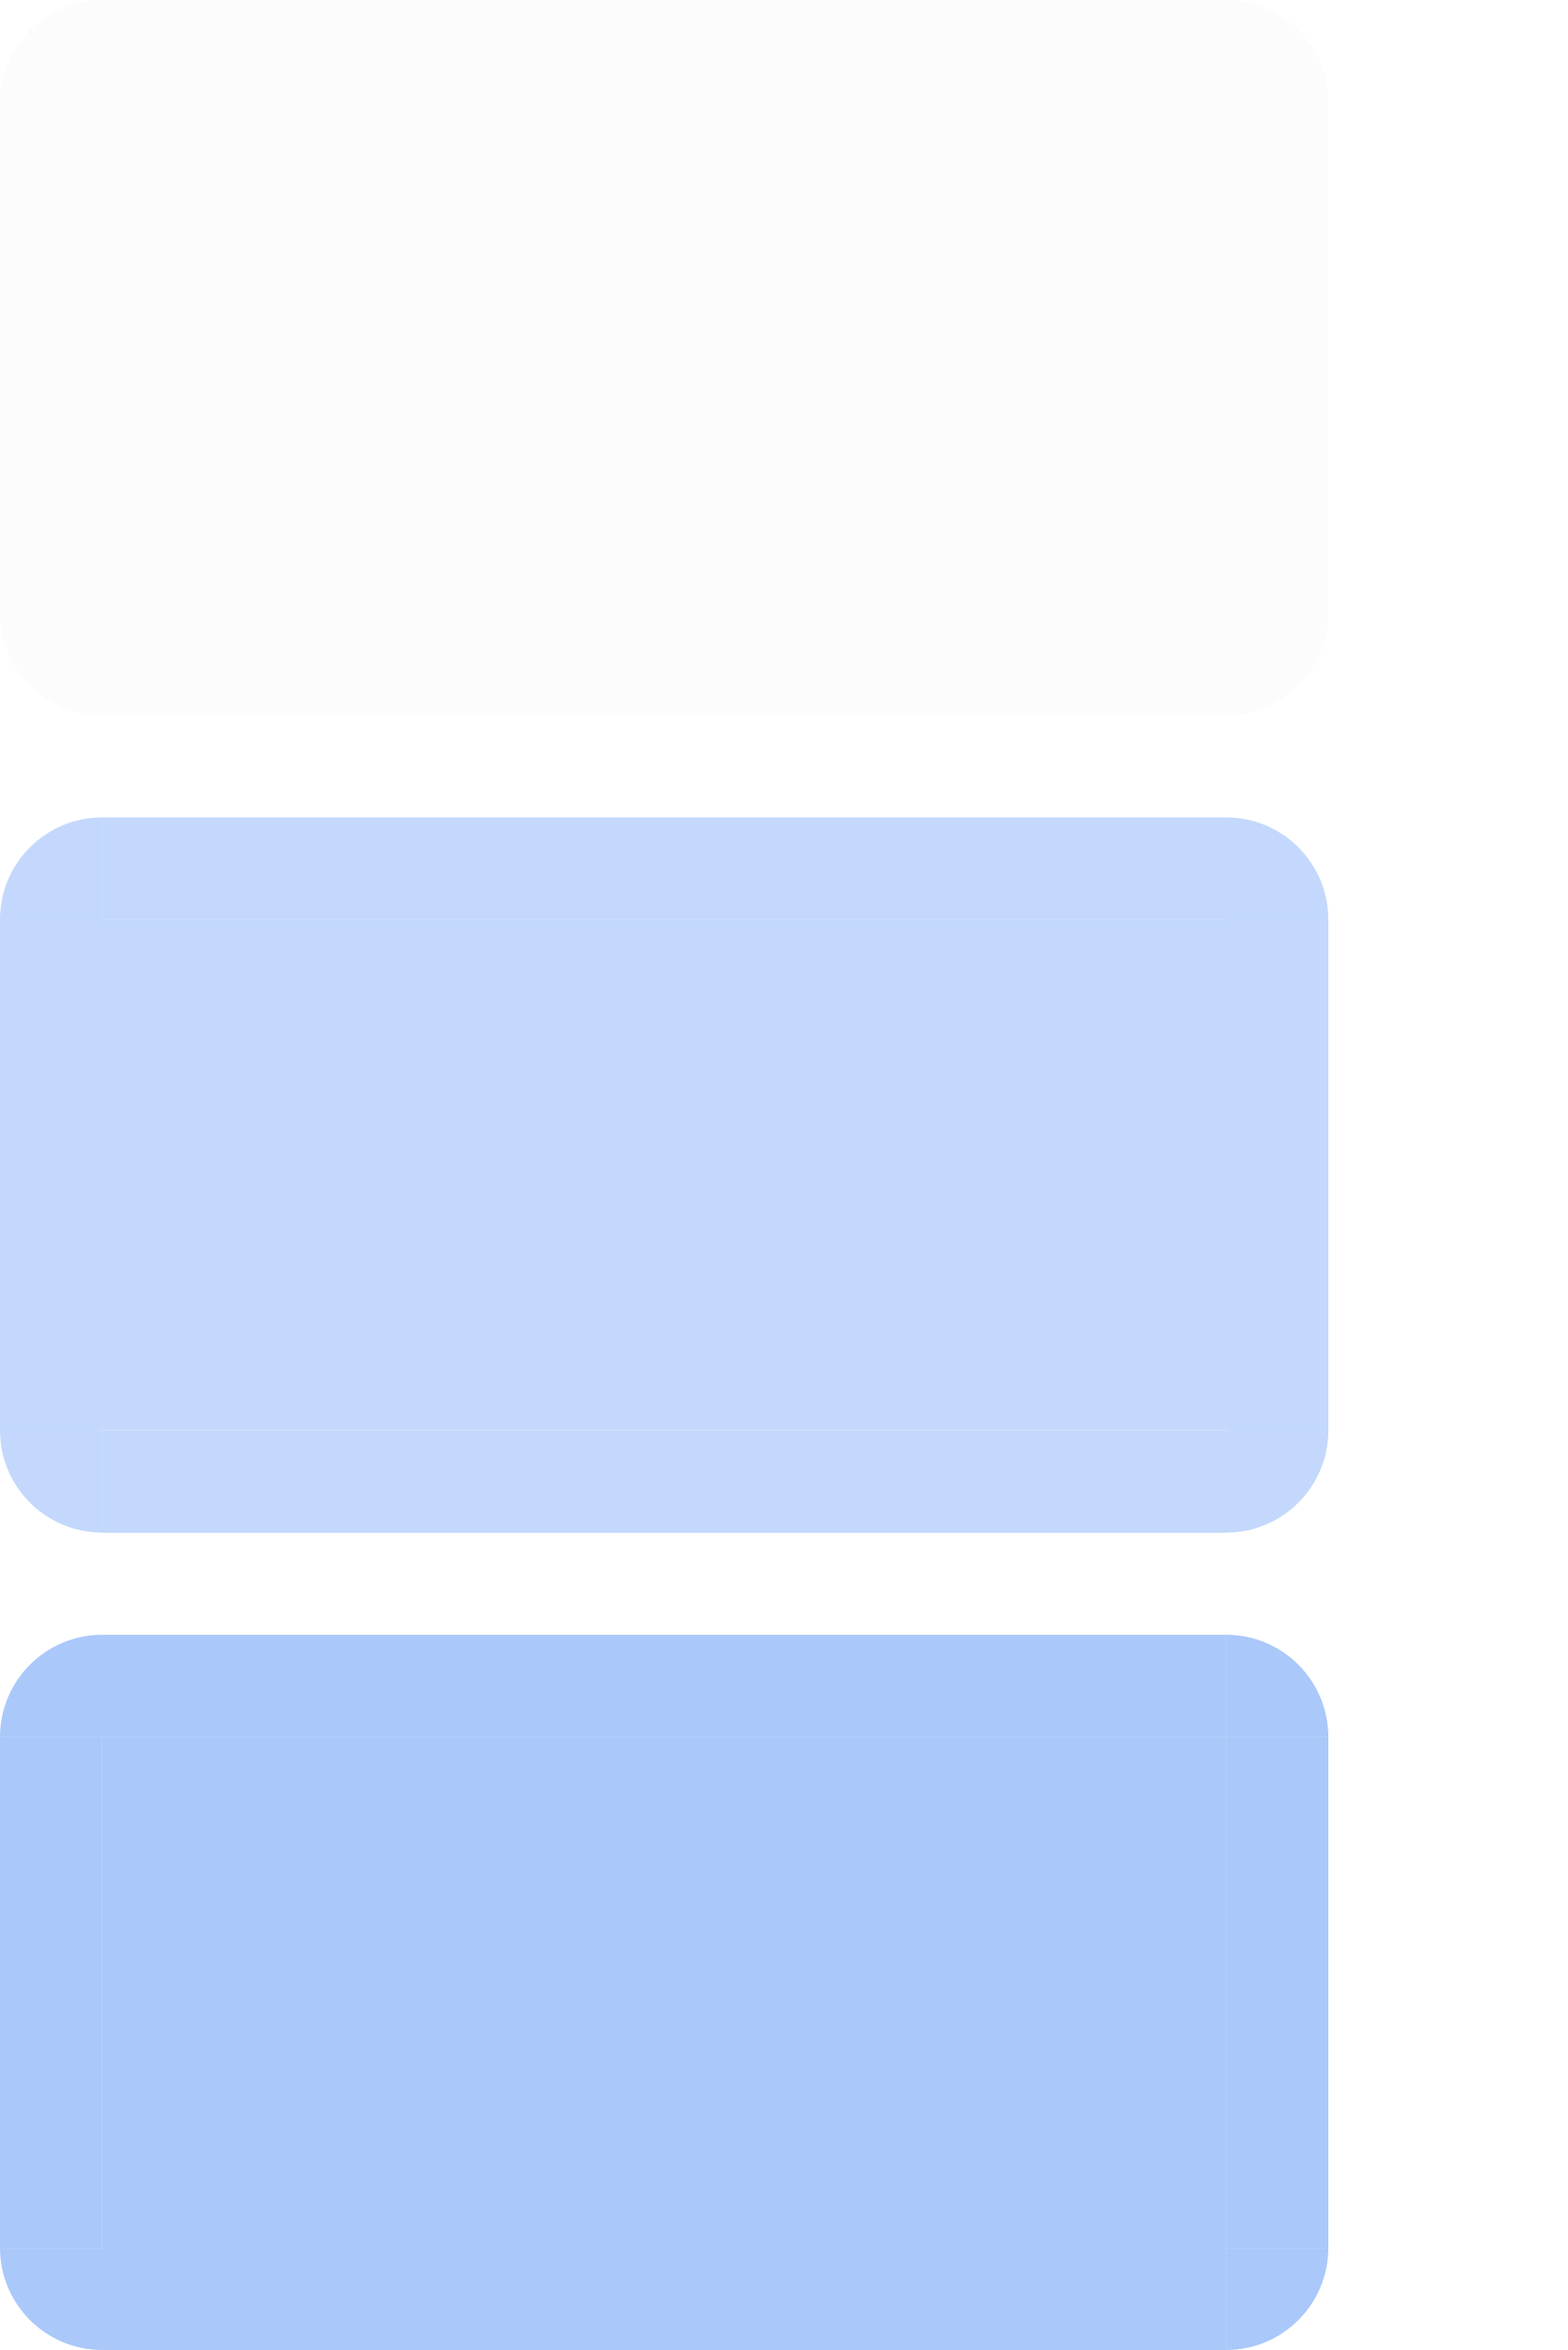
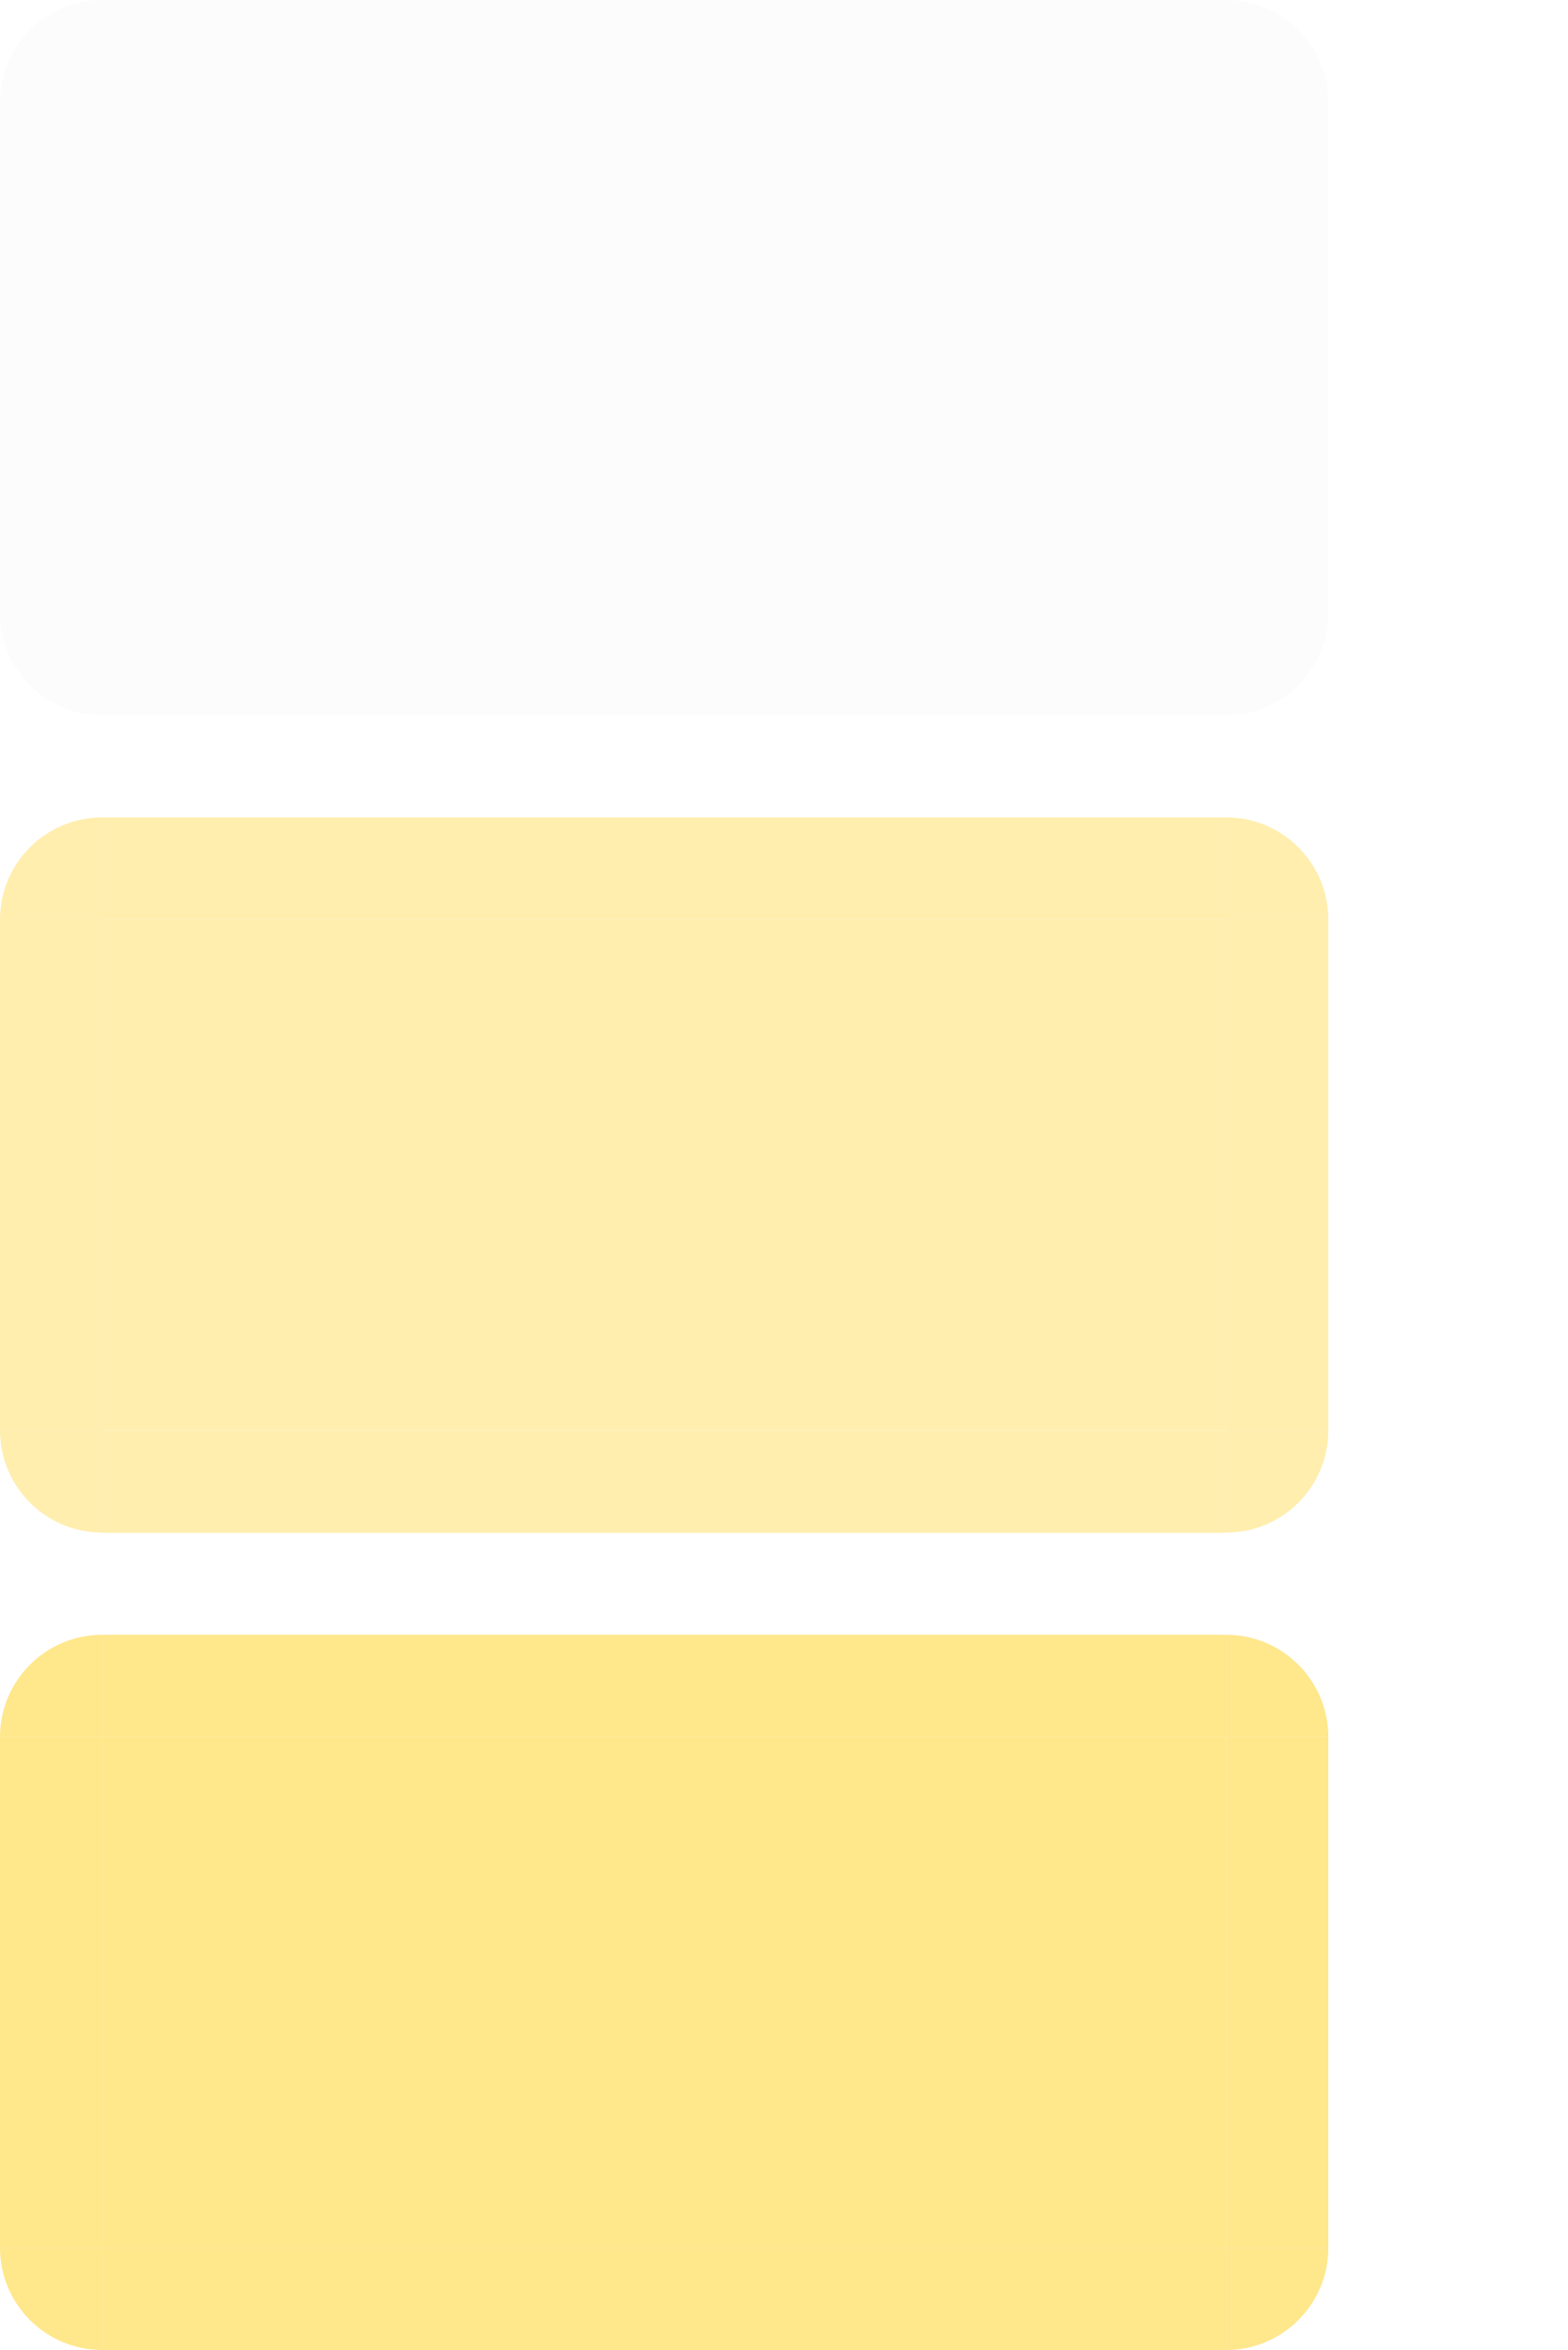
- <svg xmlns="http://www.w3.org/2000/svg" width="15.344" height="23" version="1">
+ <svg xmlns="http://www.w3.org/2000/svg" width="15.344" height="23" version="1" id="svg31">
+   <defs id="defs35" />
  <path id="normal-left" style="opacity:0.1;fill:#dfdfdf" d="m 9.5e-6,1 0,5 1,0 0,-5 -1,0 z" />
  <path id="normal-right" style="opacity:0.1;fill:#dfdfdf" d="m 13,1 0,5 -1,0 0,-5 1,0 z" />
  <rect id="normal-bottom" style="opacity:0.1;fill:#dfdfdf" width="11" height="1" x="1" y="6" />
  <path id="normal-top" style="opacity:0.1;fill:#dfdfdf" d="m 1,0 0,1 11,0 0,-1 -11,0 z" />
-   <path id="hover-left" style="opacity:0.32;fill:#4285f4" d="m 9.5e-6,9 0,5 1,0 0,-5 -1,0 z" />
-   <path id="hover-right" style="opacity:0.32;fill:#4285f4" d="m 13,9 0,5 -1,0 0,-5 1,0 z" />
-   <path id="hover-top" style="opacity:0.32;fill:#4285f4" d="m 1,8 0,0.999 11,0 0,-0.999 -11,0 z" />
-   <path id="active-left" style="opacity:0.45;fill:#4285f4" d="m 0,17 0,5 1,0 L 1,17 0,17 z" />
-   <path id="active-right" style="opacity:0.45;fill:#4285f4" d="m 13,17 0,5 -1,0 0,-5 1,0 z" />
-   <rect id="active-bottom" style="opacity:0.45;fill:#4285f4" width="11" height="1.001" x="1" y="22" />
-   <path id="active-top" style="opacity:0.45;fill:#4285f4" d="m 1,16 0,1 11,0 0,-1 L 1,16 z" />
+   <path id="hover-left" style="opacity:0.32;fill:#ffc900;fill-opacity:1" d="m 9.5e-6,9 0,5 1,0 0,-5 -1,0 z" />
+   <path id="hover-right" style="opacity:0.32;fill:#ffc900;fill-opacity:1" d="m 13,9 0,5 -1,0 0,-5 1,0 z" />
+   <path id="hover-top" style="opacity:0.32;fill:#ffc900;fill-opacity:1" d="m 1,8 0,0.999 11,0 0,-0.999 -11,0 z" />
+   <path id="active-left" style="opacity:0.45;fill:#ffc900;fill-opacity:1" d="m 0,17 0,5 1,0 L 1,17 0,17 z" />
+   <path id="active-right" style="opacity:0.45;fill:#ffc900;fill-opacity:1" d="m 13,17 0,5 -1,0 0,-5 1,0 z" />
+   <rect id="active-bottom" style="opacity:0.45;fill:#ffc900;fill-opacity:1" width="11" height="1.001" x="1" y="22" />
+   <path id="active-top" style="opacity:0.45;fill:#ffc900;fill-opacity:1" d="m 1,16 0,1 11,0 0,-1 L 1,16 z" />
  <rect id="normal-center" style="opacity:0.1;fill:#dfdfdf" width="11" height="5" x="1" y="-6" transform="scale(1,-1)" />
-   <rect id="active-center" style="opacity:0.45;fill:#4285f4" width="11" height="5" x="1" y="-22" transform="scale(1,-1)" />
-   <rect id="hover-center" style="opacity:0.32;fill:#4285f4" width="11" height="5" x="1" y="-14" transform="scale(1,-1)" />
+   <rect id="active-center" style="opacity:0.45;fill:#ffc900;fill-opacity:1" width="11" height="5" x="1" y="-22" transform="scale(1,-1)" />
+   <rect id="hover-center" style="opacity:0.32;fill:#ffc900;fill-opacity:1" width="11" height="5" x="1" y="-14" transform="scale(1,-1)" />
  <g id="hover-bottom" transform="matrix(2.199996,0,0,0.9987516,-1.199986,-2.446941)">
-     <rect style="opacity:0.32;fill:#4285f4" width="5" height="1.001" x="1" y="16.47" />
+     <rect style="opacity:0.32;fill:#ffc900;fill-opacity:1" width="5" height="1.001" x="1" y="16.47" id="rect16" />
  </g>
-   <path id="hover-bottomleft" style="opacity:0.32;fill:#4285f4" d="m 9.5e-6,14 c 0,0.552 0.448,1 1,1 l 0,-1 -1,0 z" />
-   <path id="hover-topleft" style="opacity:0.32;fill:#4285f4" d="m 9.5e-6,9 c 0,-0.552 0.448,-1 1,-1 l 0,1 -1,0 z" />
-   <path id="hover-topright" style="opacity:0.32;fill:#4285f4" d="m 13,9 c 0,-0.552 -0.448,-1 -1,-1 l 0,1 1,0 z" />
-   <path id="hover-bottomright" style="opacity:0.32;fill:#4285f4" d="m 13,14 c 0,0.552 -0.448,1 -1,1 l 0,-1 1,0 z" />
+   <path id="hover-bottomleft" style="opacity:0.32;fill:#ffc900;fill-opacity:1" d="m 9.5e-6,14 c 0,0.552 0.448,1 1,1 l 0,-1 -1,0 z" />
+   <path id="hover-topleft" style="opacity:0.32;fill:#ffc900;fill-opacity:1" d="m 9.5e-6,9 c 0,-0.552 0.448,-1 1,-1 l 0,1 -1,0 z" />
+   <path id="hover-topright" style="opacity:0.32;fill:#ffc900;fill-opacity:1" d="m 13,9 c 0,-0.552 -0.448,-1 -1,-1 l 0,1 1,0 z" />
+   <path id="hover-bottomright" style="opacity:0.32;fill:#ffc900;fill-opacity:1" d="m 13,14 c 0,0.552 -0.448,1 -1,1 l 0,-1 1,0 z" />
  <path id="normal-bottomleft" style="opacity:0.1;fill:#dfdfdf" d="m 9.5e-6,6 c 0,0.552 0.448,1 1,1 l 0,-1 -1,0 z" />
  <path id="normal-topleft" style="opacity:0.1;fill:#dfdfdf" d="m 9.5e-6,1 c 0,-0.552 0.448,-1 1,-1 l 0,1 -1,0 z" />
  <path id="normal-topright" style="opacity:0.1;fill:#dfdfdf" d="m 13,1 c 0,-0.552 -0.448,-1 -1,-1 l 0,1 1,0 z" />
  <path id="normal-bottomright" style="opacity:0.1;fill:#dfdfdf" d="m 13,6 c 0,0.552 -0.448,1 -1,1 l 0,-1 1,0 z" />
-   <path id="active-bottomleft" style="opacity:0.45;fill:#4285f4" d="m 9.5e-6,22 c 0,0.552 0.448,1 1,1 l 0,-1 -1,0 z" />
-   <path id="active-topleft" style="opacity:0.45;fill:#4285f4" d="m 9.5e-6,17 c 0,-0.552 0.448,-1 1,-1 l 0,1 -1,0 z" />
-   <path id="active-topright" style="opacity:0.45;fill:#4285f4" d="m 13,17 c 0,-0.552 -0.448,-1 -1,-1 l 0,1 1,0 z" />
-   <path id="active-bottomright" style="opacity:0.45;fill:#4285f4" d="m 13,22 c 0,0.552 -0.448,1 -1,1 l 0,-1 1,0 z" />
+   <path id="active-bottomleft" style="opacity:0.45;fill:#ffc900;fill-opacity:1" d="m 9.5e-6,22 c 0,0.552 0.448,1 1,1 l 0,-1 -1,0 z" />
+   <path id="active-topleft" style="opacity:0.45;fill:#ffc900;fill-opacity:1" d="m 9.5e-6,17 c 0,-0.552 0.448,-1 1,-1 l 0,1 -1,0 z" />
+   <path id="active-topright" style="opacity:0.45;fill:#ffc900;fill-opacity:1" d="m 13,17 c 0,-0.552 -0.448,-1 -1,-1 l 0,1 1,0 z" />
+   <path id="active-bottomright" style="opacity:0.45;fill:#ffc900;fill-opacity:1" d="m 13,22 c 0,0.552 -0.448,1 -1,1 l 0,-1 1,0 z" />
</svg>
